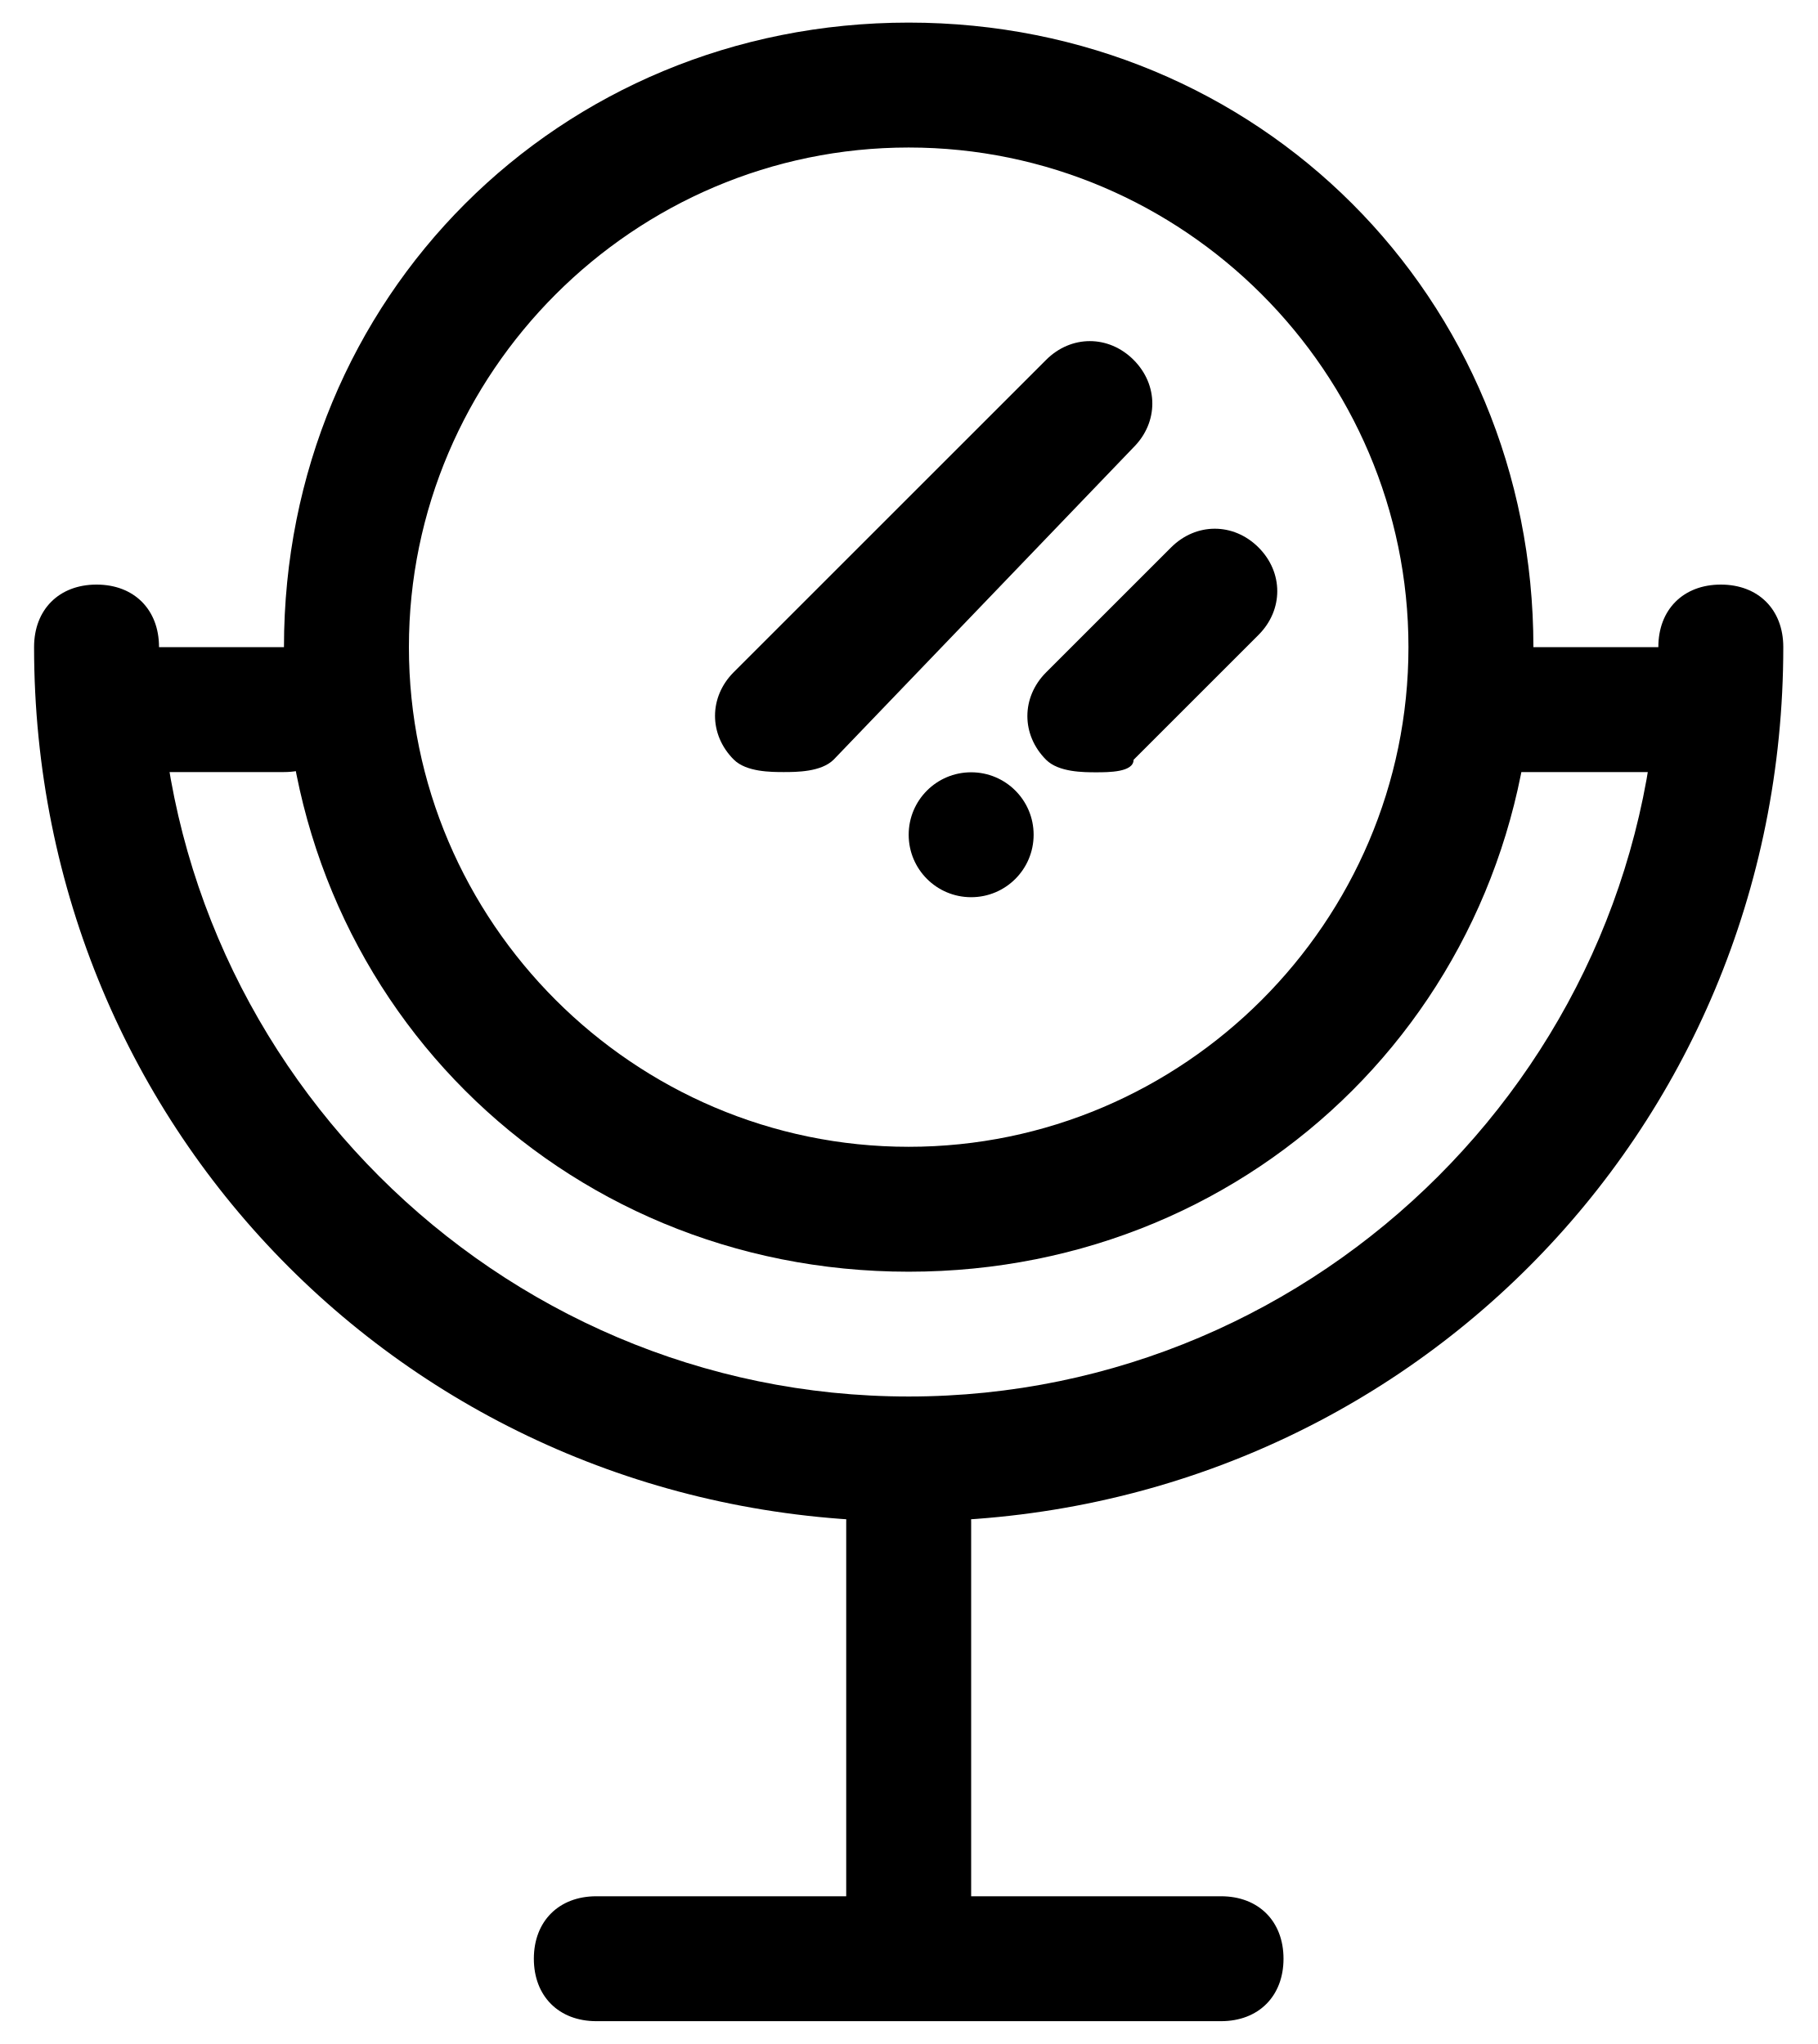
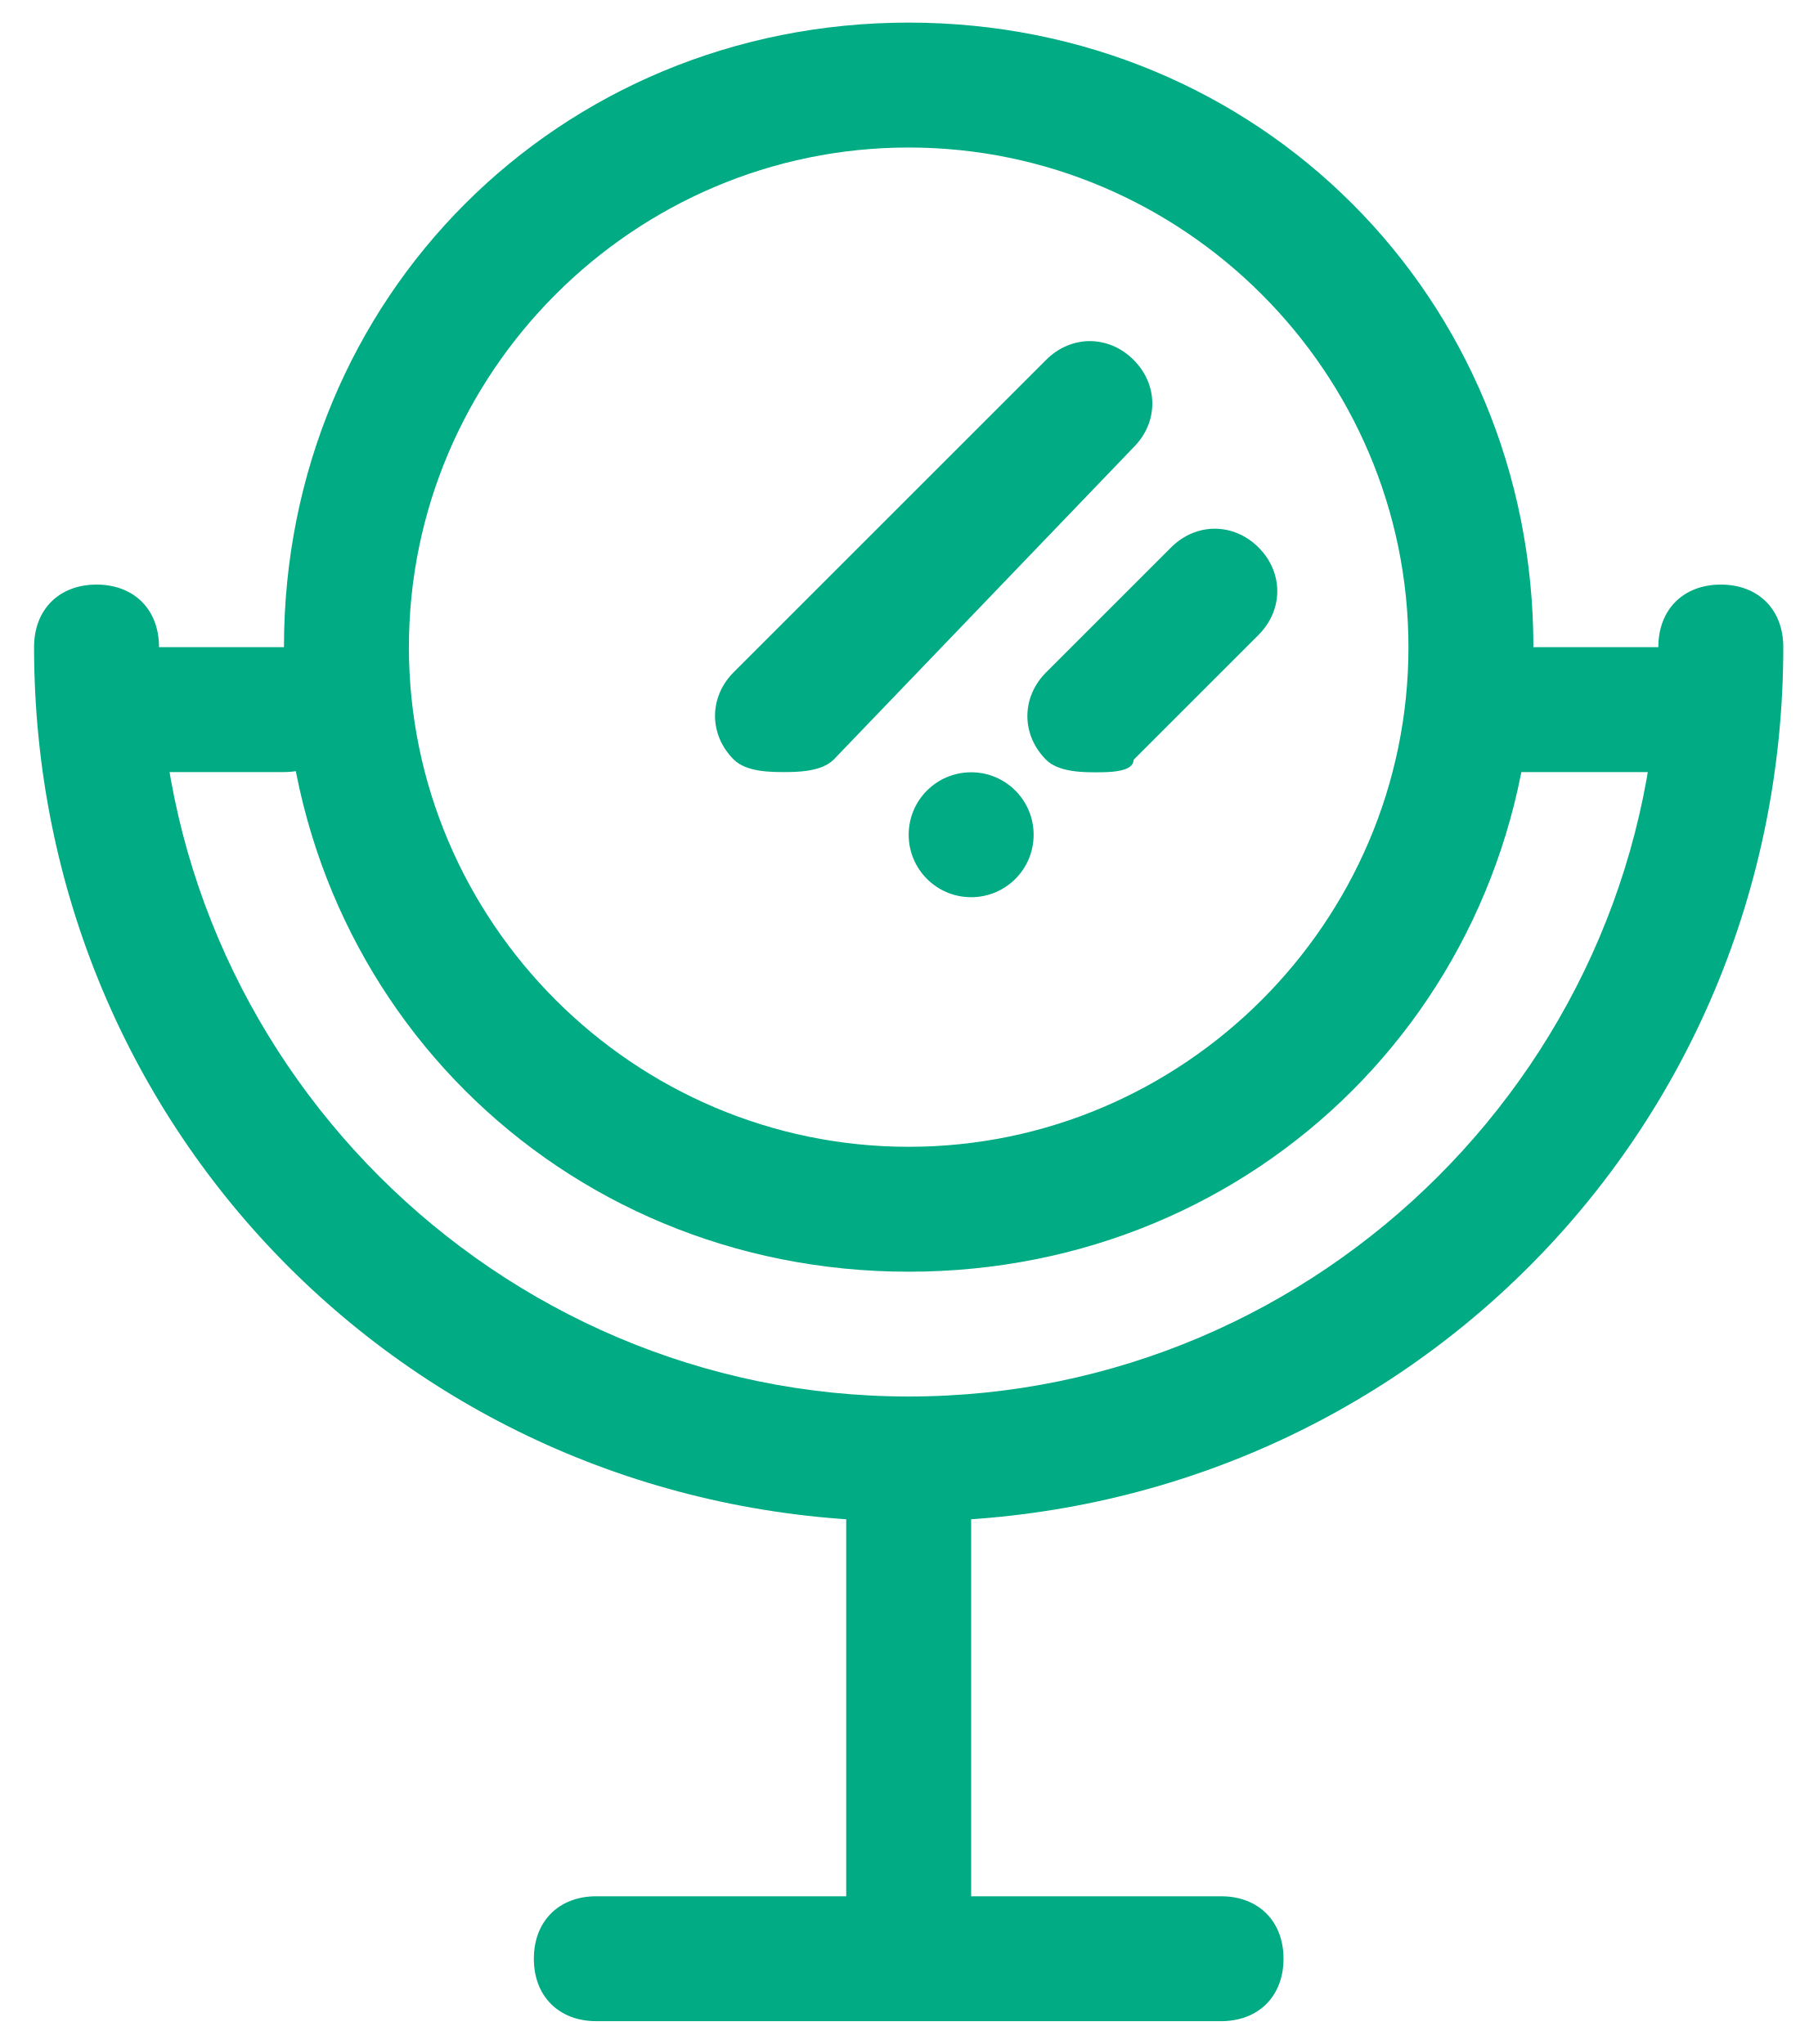
- <svg xmlns="http://www.w3.org/2000/svg" color="currentColor" width="16" height="18" viewBox="0 0 16 18" fill="none">
+ <svg xmlns="http://www.w3.org/2000/svg" color="#01AB84" width="16" height="18" viewBox="0 0 16 18" fill="none">
  <path d="M8 11.199C4.92 11.199 2.5 8.779 2.5 5.699C2.5 2.619 4.92 0.199 8 0.199C11.08 0.199 13.5 2.619 13.5 5.699C13.5 8.779 11.08 11.199 8 11.199ZM8 1.299C5.58 1.299 3.6 3.279 3.6 5.699C3.6 8.119 5.58 10.099 8 10.099C10.42 10.099 12.4 8.119 12.4 5.699C12.4 3.279 10.42 1.299 8 1.299Z" fill="currentColor" />
  <path d="M8 13.398C3.71 13.398 0.3 9.988 0.3 5.698C0.3 5.368 0.52 5.148 0.85 5.148C1.18 5.148 1.4 5.368 1.4 5.698C1.4 9.328 4.37 12.298 8 12.298C11.63 12.298 14.6 9.328 14.6 5.698C14.6 5.368 14.82 5.148 15.15 5.148C15.48 5.148 15.7 5.368 15.7 5.698C15.7 9.988 12.29 13.398 8 13.398Z" fill="currentColor" />
  <path d="M2.5 6.799H1.4C1.07 6.799 0.85 6.579 0.85 6.249C0.85 5.919 1.07 5.699 1.4 5.699H2.5C2.83 5.699 3.05 5.919 3.05 6.249C3.05 6.579 2.83 6.799 2.5 6.799Z" fill="currentColor" />
  <path d="M14.93 6.799H12.95C12.62 6.799 12.4 6.579 12.4 6.249C12.4 5.919 12.62 5.699 12.95 5.699H14.93C15.26 5.699 15.48 5.919 15.48 6.249C15.48 6.579 15.15 6.799 14.93 6.799Z" fill="currentColor" />
  <path d="M8 17.252C7.67 17.252 7.45 17.032 7.45 16.702V13.402C7.45 13.072 7.67 12.852 8 12.852C8.33 12.852 8.55 13.072 8.55 13.402V16.702C8.55 17.032 8.33 17.252 8 17.252Z" fill="currentColor" />
  <path d="M10.75 17.799H5.25C4.92 17.799 4.7 17.579 4.7 17.249C4.7 16.919 4.92 16.699 5.25 16.699H10.75C11.08 16.699 11.3 16.919 11.3 17.249C11.3 17.579 11.08 17.799 10.75 17.799Z" fill="currentColor" />
  <path d="M9.65 6.801C9.54 6.801 9.32 6.801 9.21 6.691C8.99 6.471 8.99 6.141 9.21 5.921L10.31 4.821C10.53 4.601 10.86 4.601 11.08 4.821C11.3 5.041 11.3 5.371 11.08 5.591L9.98 6.691C9.98 6.801 9.76 6.801 9.65 6.801Z" fill="currentColor" />
  <path d="M6.9 6.799C6.79 6.799 6.57 6.799 6.46 6.689C6.24 6.469 6.24 6.139 6.46 5.919L9.21 3.169C9.43 2.949 9.76 2.949 9.98 3.169C10.2 3.389 10.2 3.719 9.98 3.939L7.34 6.689C7.23 6.799 7.01 6.799 6.9 6.799Z" fill="currentColor" />
  <path d="M8.55 7.901C8.854 7.901 9.1 7.655 9.1 7.351C9.1 7.047 8.854 6.801 8.55 6.801C8.246 6.801 8 7.047 8 7.351C8 7.655 8.246 7.901 8.55 7.901Z" fill="currentColor" />
</svg>
